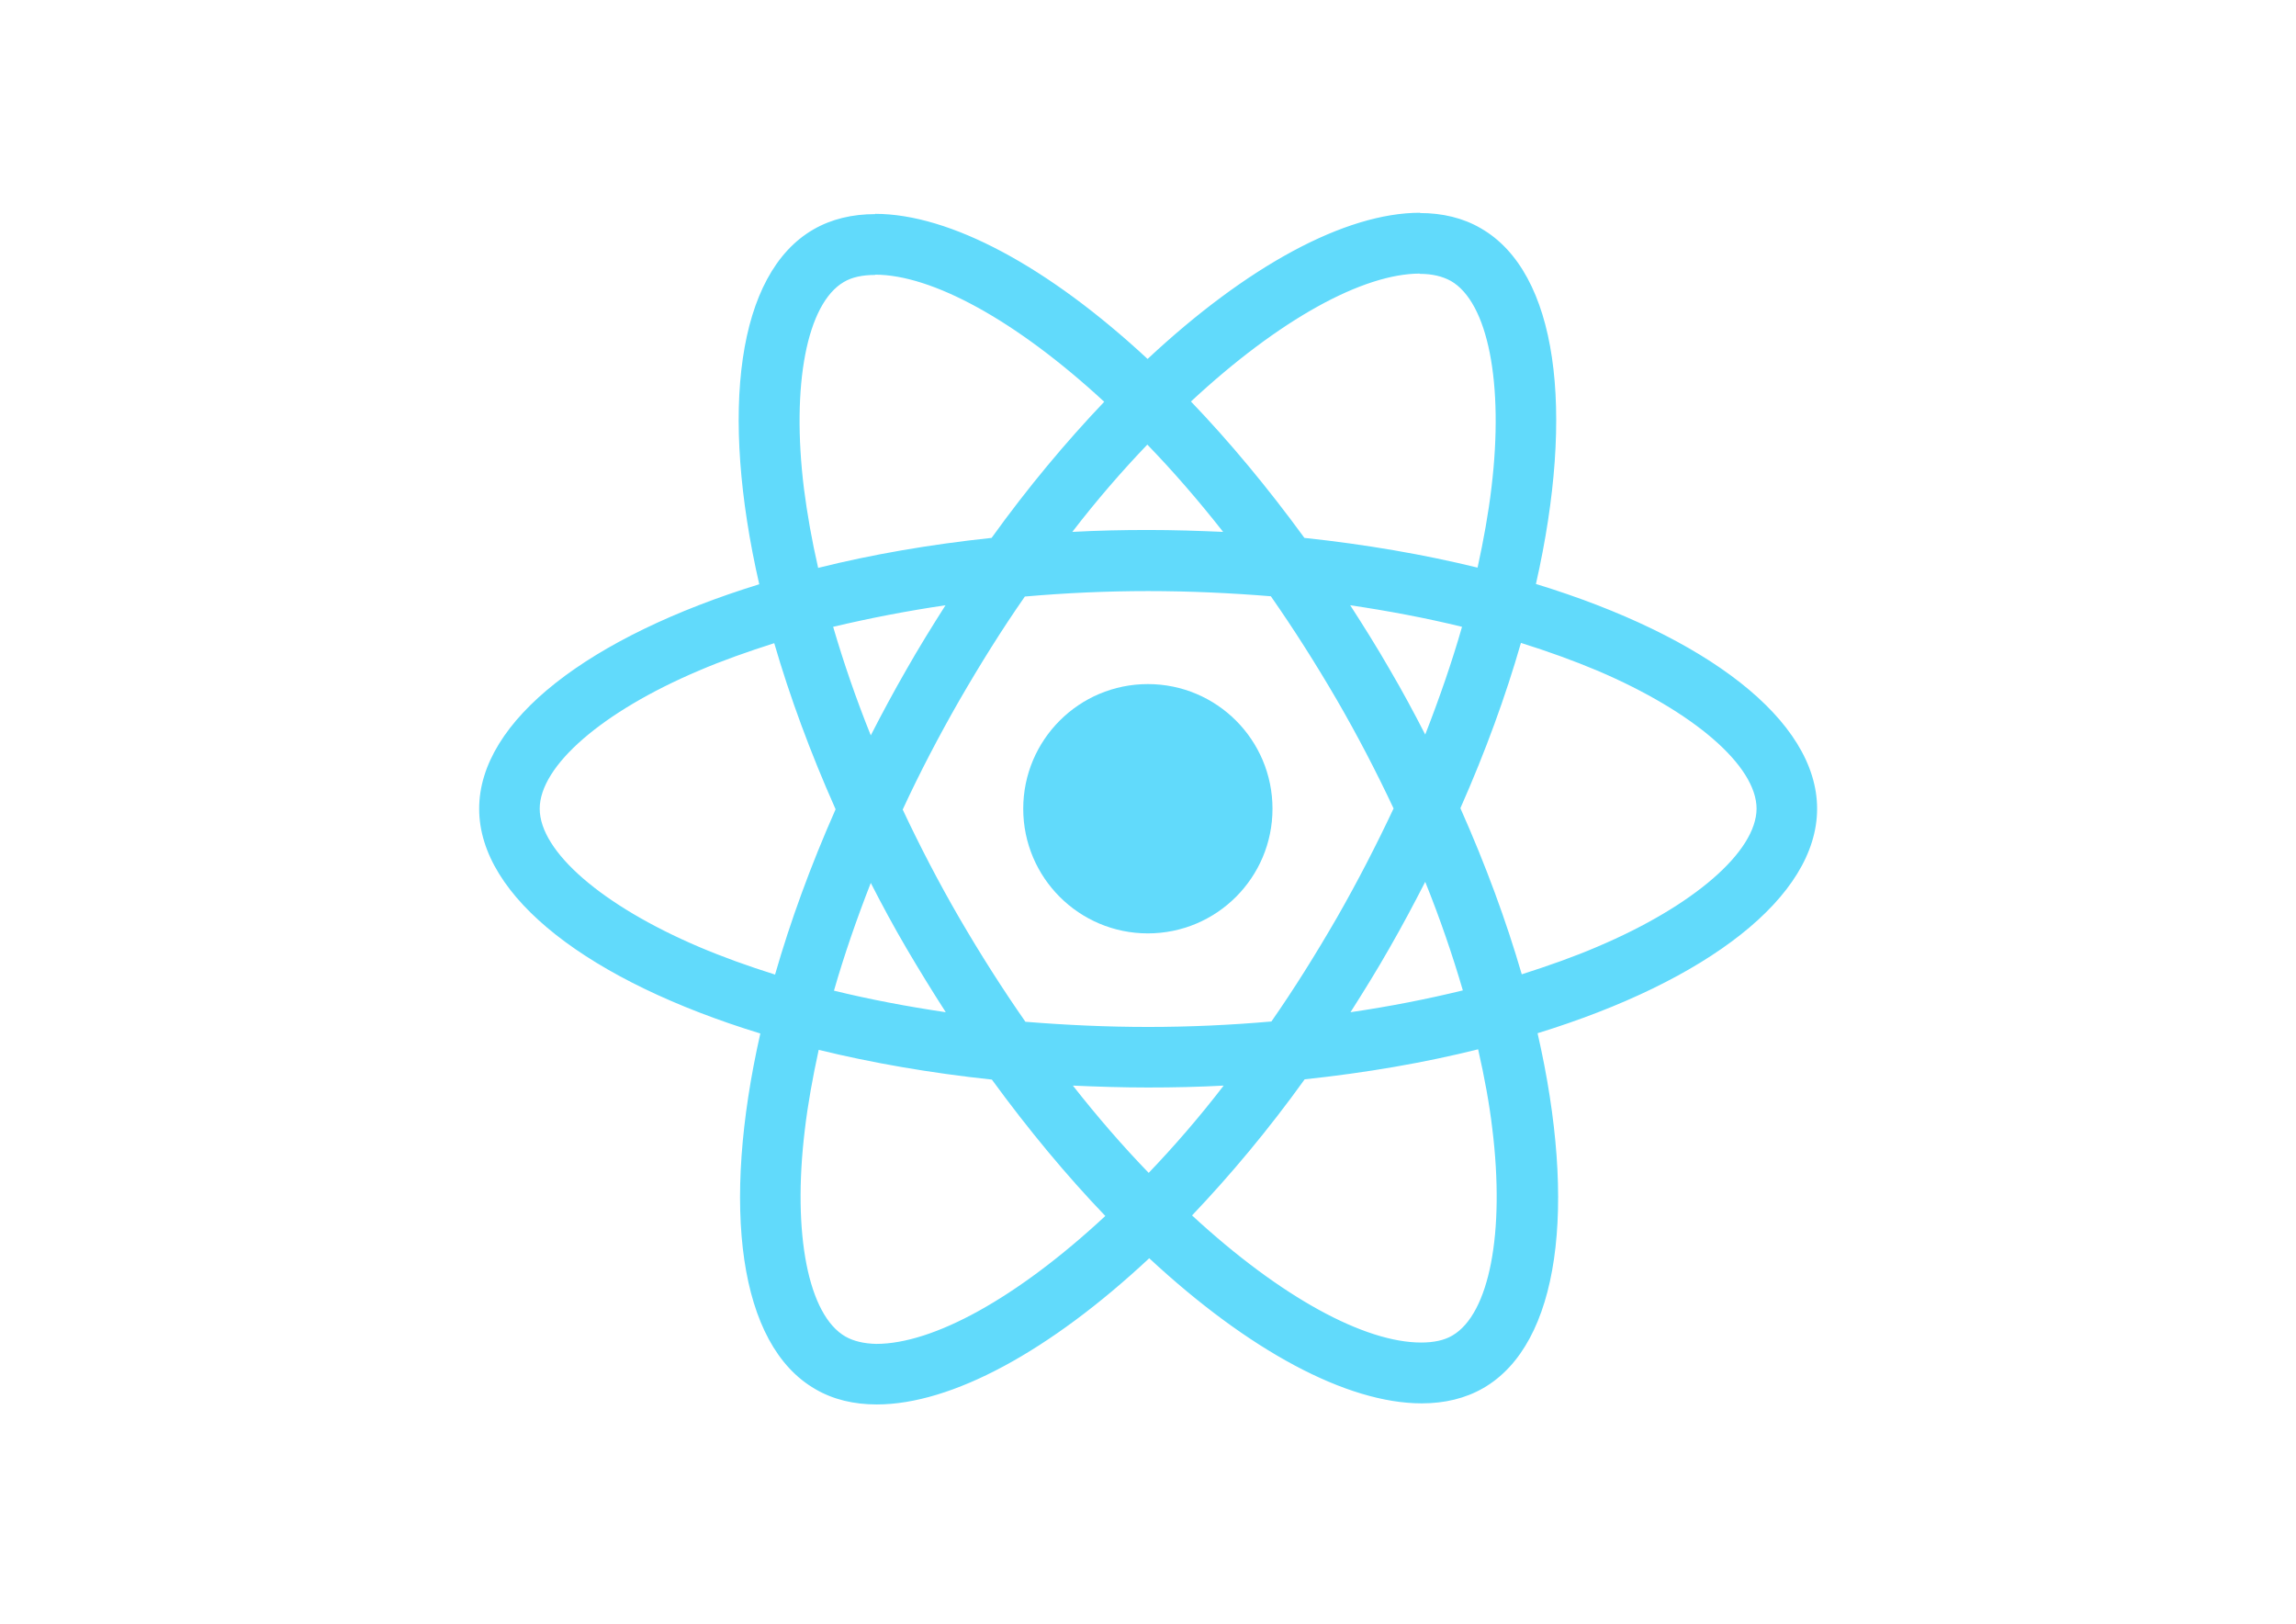
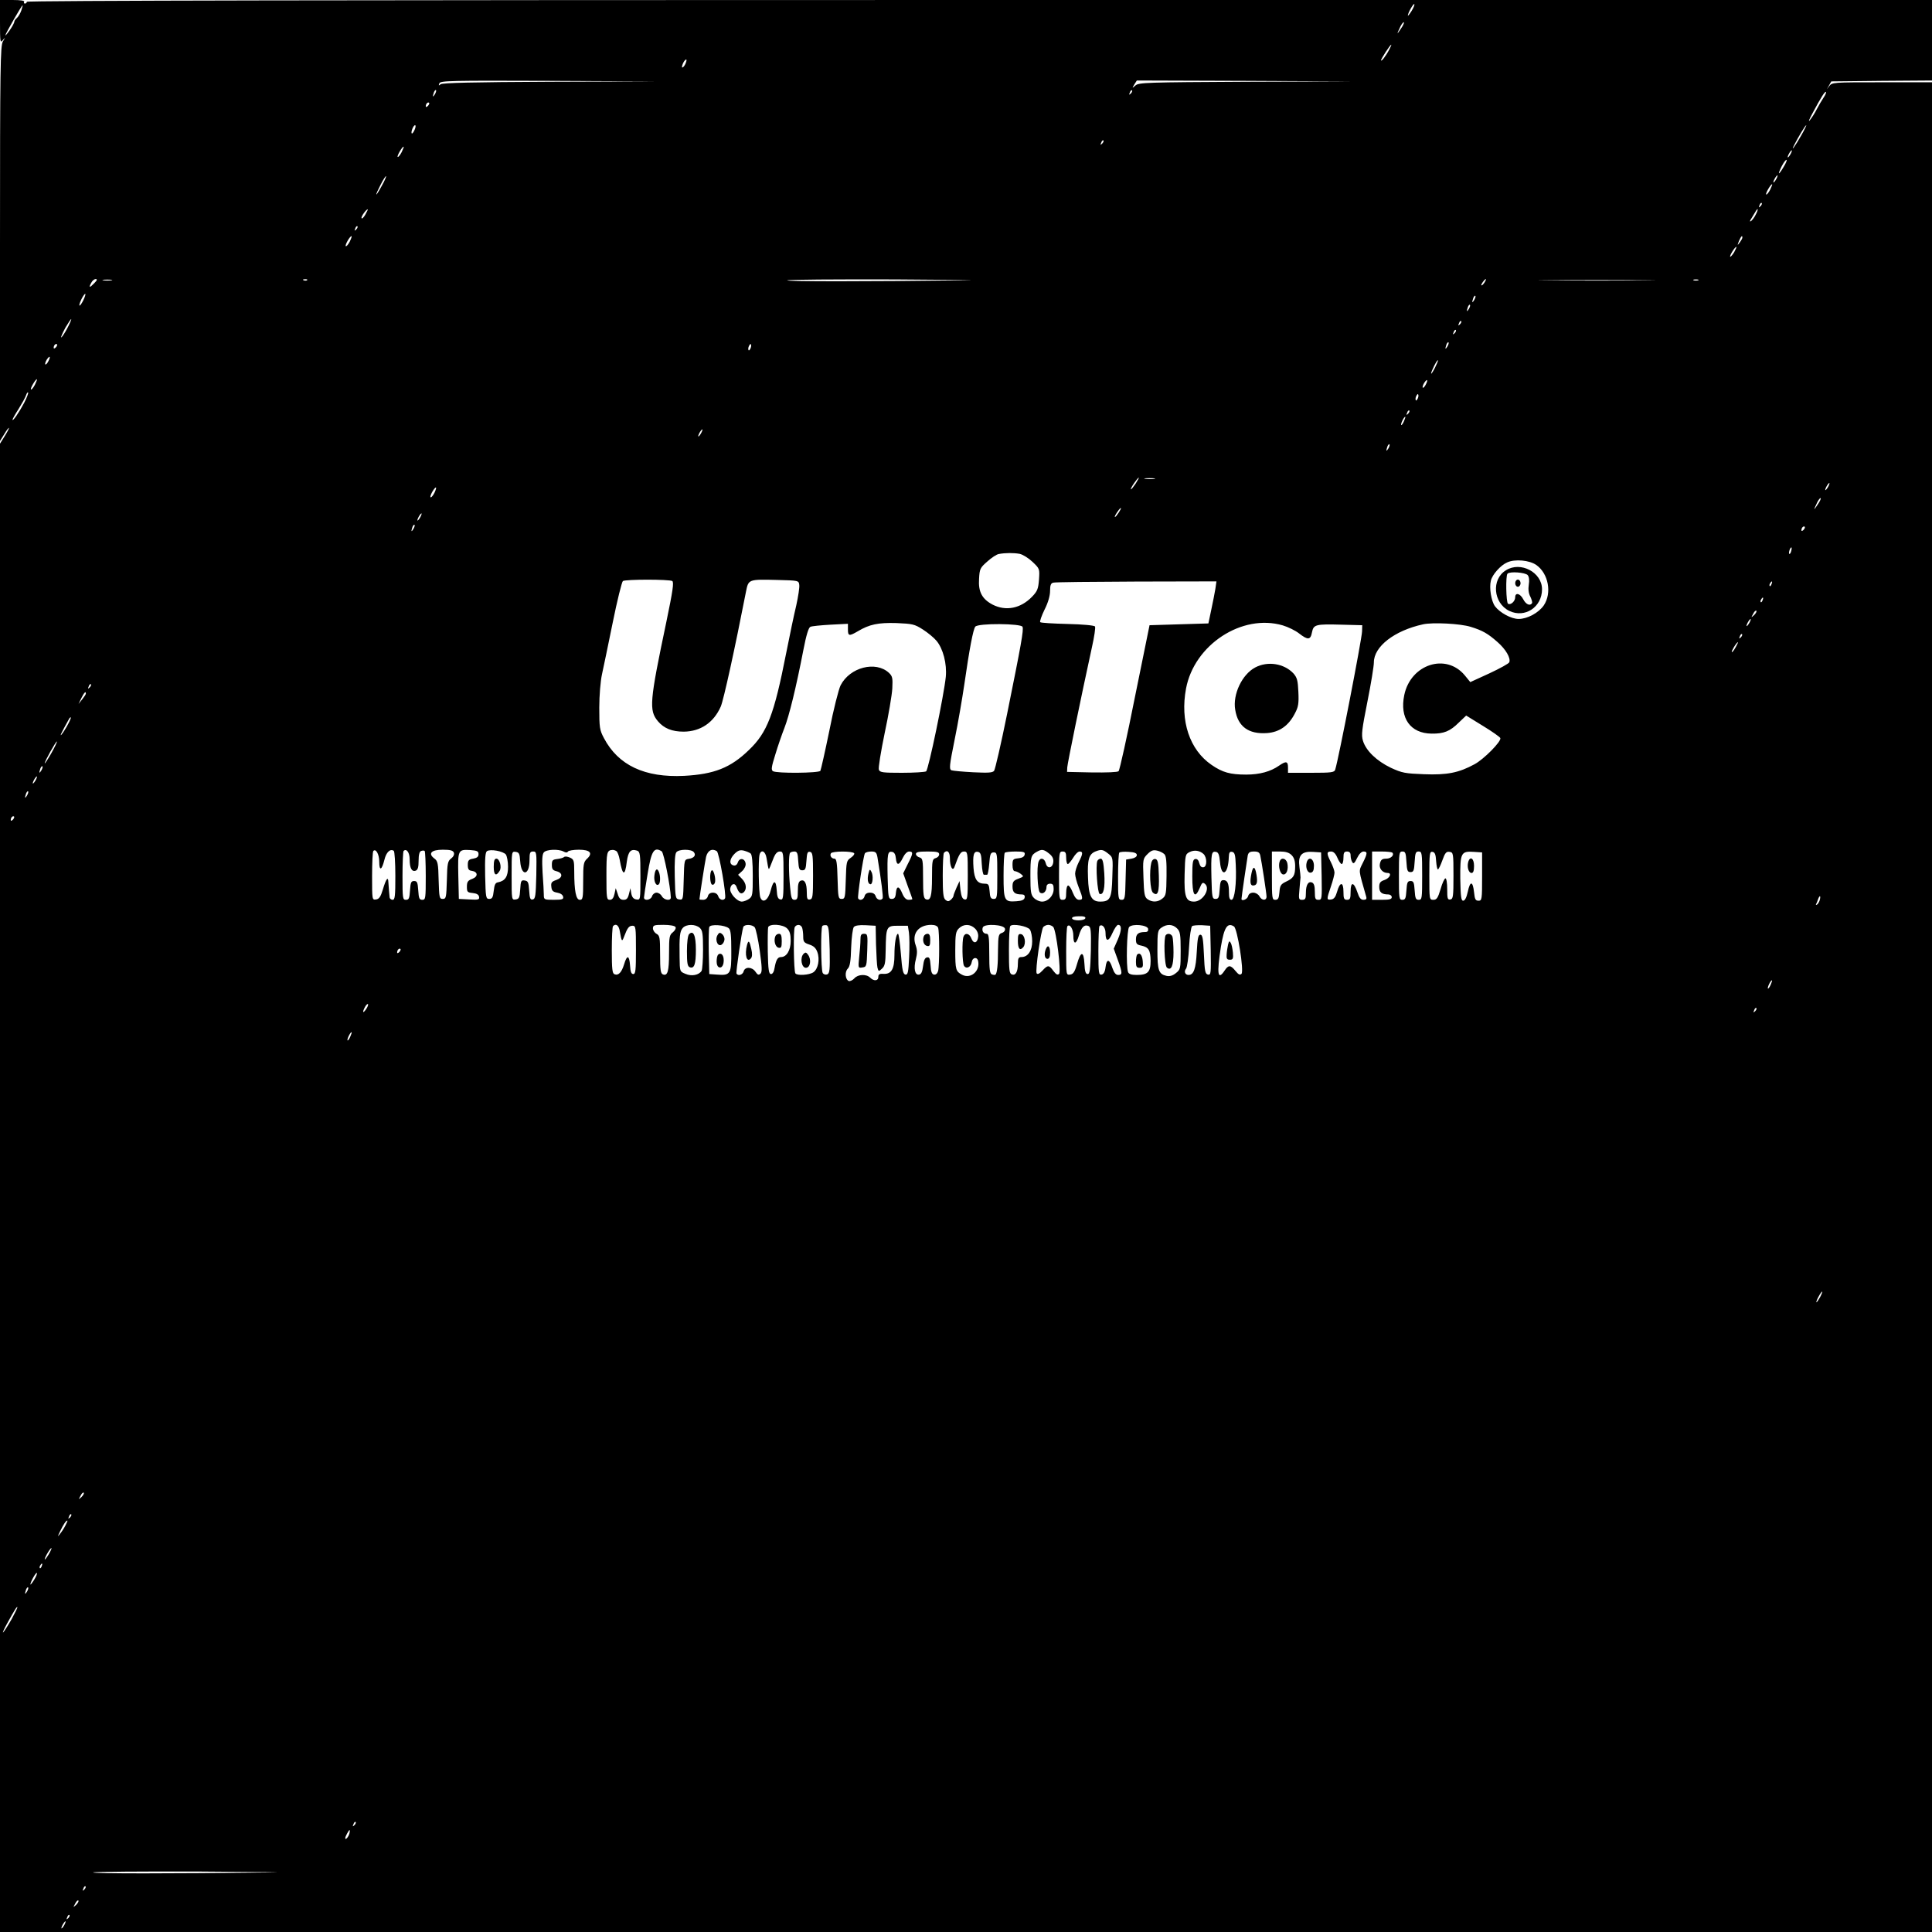
- <svg xmlns="http://www.w3.org/2000/svg" viewBox="0 0 841.9 595.3">
-   <g fill="#61DAFB">
-     <path d="M666.3 296.5c0-32.5-40.7-63.3-103.1-82.4 14.4-63.6 8-114.2-20.2-130.4-6.5-3.8-14.1-5.6-22.4-5.6v22.3c4.6 0 8.3.9 11.4 2.6 13.6 7.8 19.5 37.5 14.9 75.7-1.1 9.4-2.9 19.3-5.1 29.4-19.6-4.8-41-8.5-63.5-10.9-13.5-18.5-27.5-35.3-41.6-50 32.6-30.3 63.2-46.9 84-46.9V78c-27.5 0-63.5 19.6-99.9 53.6-36.4-33.8-72.4-53.2-99.9-53.2v22.3c20.7 0 51.4 16.5 84 46.6-14 14.7-28 31.4-41.3 49.9-22.6 2.4-44 6.1-63.6 11-2.3-10-4-19.7-5.2-29-4.7-38.2 1.1-67.9 14.6-75.8 3-1.8 6.9-2.6 11.5-2.6V78.5c-8.4 0-16 1.8-22.6 5.6-28.1 16.2-34.4 66.7-19.9 130.1-62.2 19.2-102.7 49.9-102.7 82.3 0 32.5 40.7 63.3 103.1 82.4-14.4 63.6-8 114.2 20.2 130.4 6.5 3.8 14.1 5.6 22.5 5.6 27.5 0 63.5-19.6 99.9-53.6 36.4 33.8 72.4 53.2 99.9 53.2 8.4 0 16-1.8 22.6-5.6 28.1-16.2 34.4-66.7 19.9-130.1 62-19.1 102.5-49.9 102.5-82.3zm-130.2-66.7c-3.7 12.9-8.3 26.2-13.5 39.5-4.1-8-8.4-16-13.1-24-4.6-8-9.5-15.8-14.4-23.4 14.2 2.1 27.9 4.7 41 7.9zm-45.8 106.5c-7.8 13.5-15.8 26.3-24.1 38.2-14.9 1.3-30 2-45.2 2-15.1 0-30.2-.7-45-1.9-8.3-11.9-16.4-24.6-24.2-38-7.6-13.1-14.5-26.4-20.8-39.8 6.2-13.4 13.2-26.8 20.7-39.9 7.8-13.5 15.8-26.3 24.1-38.2 14.9-1.3 30-2 45.2-2 15.1 0 30.2.7 45 1.9 8.3 11.9 16.4 24.6 24.2 38 7.6 13.1 14.5 26.4 20.8 39.8-6.3 13.4-13.2 26.8-20.7 39.9zm32.3-13c5.4 13.4 10 26.8 13.8 39.8-13.1 3.2-26.9 5.9-41.2 8 4.9-7.7 9.8-15.6 14.4-23.7 4.6-8 8.9-16.1 13-24.1zM421.2 430c-9.3-9.6-18.6-20.3-27.8-32 9 .4 18.2.7 27.5.7 9.4 0 18.7-.2 27.8-.7-9 11.7-18.3 22.4-27.5 32zm-74.4-58.9c-14.2-2.1-27.9-4.7-41-7.9 3.7-12.9 8.3-26.2 13.5-39.5 4.1 8 8.4 16 13.1 24 4.7 8 9.5 15.8 14.4 23.4zM420.7 163c9.3 9.6 18.6 20.3 27.8 32-9-.4-18.2-.7-27.5-.7-9.4 0-18.7.2-27.8.7 9-11.7 18.3-22.4 27.5-32zm-74 58.9c-4.9 7.7-9.8 15.6-14.4 23.7-4.6 8-8.9 16-13 24-5.4-13.4-10-26.8-13.8-39.8 13.1-3.1 26.9-5.8 41.2-7.9zm-90.5 125.2c-35.4-15.1-58.3-34.9-58.3-50.6 0-15.7 22.9-35.6 58.3-50.6 8.6-3.7 18-7 27.7-10.1 5.7 19.6 13.2 40 22.5 60.9-9.2 20.8-16.6 41.1-22.2 60.6-9.9-3.1-19.3-6.5-28-10.2zM310 490c-13.6-7.8-19.5-37.5-14.9-75.7 1.1-9.4 2.9-19.3 5.1-29.4 19.6 4.8 41 8.5 63.5 10.9 13.5 18.5 27.5 35.3 41.6 50-32.6 30.3-63.2 46.9-84 46.9-4.5-.1-8.3-1-11.3-2.7zm237.2-76.2c4.7 38.2-1.1 67.9-14.6 75.8-3 1.8-6.9 2.6-11.5 2.6-20.7 0-51.4-16.5-84-46.6 14-14.7 28-31.4 41.3-49.9 22.6-2.4 44-6.1 63.6-11 2.3 10.1 4.1 19.8 5.2 29.1zm38.5-66.7c-8.6 3.7-18 7-27.7 10.1-5.7-19.6-13.2-40-22.5-60.9 9.2-20.8 16.6-41.1 22.2-60.6 9.9 3.1 19.3 6.5 28.1 10.2 35.4 15.1 58.3 34.9 58.3 50.6-.1 15.7-23 35.6-58.4 50.6zM320.8 78.4z" />
-     <circle cx="420.9" cy="296.5" r="45.7" />
-     <path d="M520.5 78.1z" />
+ <svg xmlns="http://www.w3.org/2000/svg" version="1.0" width="1080pt" height="1080pt" viewBox="0 0 1080 1080" preserveAspectRatio="xMidYMid meet">
+   <g transform="translate(0,1080) scale(0.1,-0.1)" fill="#000000" stroke="none">
+     <path d="M0 10678 c0 -113 1 -120 16 -102 15 17 15 17 0 -8 -14 -25 -16 -136 -16 -1130 l0 -1103 25 40 c13 22 25 37 25 32 0 -4 -11 -25 -25 -47 l-25 -40 0 -4160 0 -4160 5400 0 5400 0 0 5170 0 5170 -279 0 c-277 0 -279 0 -296 -22 -17 -23 -17 -23 -2 2 l14 25 282 3 281 2 0 225 0 225 -5325 0 c-3545 0 -5325 -3 -5325 -10 0 -5 -5 -10 -11 -10 -5 0 -7 5 -4 10 4 6 -20 10 -64 10 l-71 0 0 -122z m7891 61 c-12 -19 -21 -30 -21 -26 0 14 31 69 36 64 3 -3 -4 -20 -15 -38z m-7772 2 c-6 -17 -17 -35 -25 -42 -8 -6 -14 -16 -14 -21 0 -5 -11 -26 -25 -46 -14 -20 -25 -33 -25 -29 0 8 91 167 96 167 2 0 -2 -13 -7 -29z m7711 -103 c-23 -35 -23 -31 -1 15 8 15 16 25 19 22 2 -2 -5 -19 -18 -37z m-64 -115 c-18 -35 -45 -70 -46 -60 0 8 51 87 57 87 2 0 -3 -12 -11 -27z m-3936 -83 c-6 -12 -14 -19 -17 -17 -2 3 1 15 7 27 6 12 14 19 17 17 2 -3 -1 -15 -7 -27z m-754 -97 c-428 -2 -603 -6 -613 -14 -11 -9 -12 -8 -7 5 6 15 58 16 613 14 l606 -3 -599 -2z m3890 0 c-554 -3 -601 -4 -619 -21 -19 -17 -19 -16 -6 6 l14 22 605 -2 605 -3 -599 -2z m-4535 -70 c-12 -20 -14 -14 -5 12 4 9 9 14 11 11 3 -2 0 -13 -6 -23z m3890 4 c-10 -9 -11 -8 -5 6 3 10 9 15 12 12 3 -3 0 -11 -7 -18z m3872 -24 c-10 -15 -27 -44 -38 -65 -10 -20 -27 -47 -38 -60 -10 -12 -4 4 14 37 50 94 71 126 76 121 3 -3 -3 -17 -14 -33z m-7801 -45 c-7 -7 -12 -8 -12 -2 0 14 12 26 19 19 2 -3 -1 -11 -7 -17z m-74 -133 c-6 -14 -13 -23 -16 -21 -7 7 9 46 18 46 5 0 4 -11 -2 -25z m7751 -32 c-33 -59 -62 -98 -39 -53 24 47 62 110 67 110 2 0 -10 -26 -28 -57z m-3908 -46 c-10 -9 -11 -8 -5 6 3 10 9 15 12 12 3 -3 0 -11 -7 -18z m-3916 -48 c-9 -17 -19 -29 -22 -26 -5 5 25 57 33 57 3 0 -3 -14 -11 -31z m7765 -9 c-6 -11 -13 -20 -16 -20 -2 0 0 9 6 20 6 11 13 20 16 20 2 0 0 -9 -6 -20z m-40 -74 c-29 -49 -35 -45 -10 5 12 23 24 38 27 35 3 -2 -5 -21 -17 -40z m-7836 -105 c-15 -28 -29 -50 -30 -48 -2 2 9 26 24 55 14 28 28 49 30 47 2 -2 -8 -26 -24 -54z m7796 39 c-6 -11 -13 -20 -16 -20 -2 0 0 9 6 20 6 11 13 20 16 20 2 0 0 -9 -6 -20z m-35 -61 c-9 -17 -19 -29 -22 -26 -5 5 25 57 33 57 3 0 -3 -14 -11 -31z m-54 -92 c-10 -9 -11 -8 -5 6 3 10 9 15 12 12 3 -3 0 -11 -7 -18z m-7799 -47 c-9 -16 -19 -25 -21 -19 -3 9 26 49 35 49 2 0 -5 -13 -14 -30z m7773 1 c-8 -17 -21 -33 -27 -37 -8 -5 -7 1 3 16 8 14 19 31 23 38 15 25 16 11 1 -17z m-7824 -84 c-10 -9 -11 -8 -5 6 3 10 9 15 12 12 3 -3 0 -11 -7 -18z m-36 -68 c-9 -17 -19 -28 -22 -25 -6 6 23 56 32 56 3 0 -2 -14 -10 -31z m7785 23 c0 -5 -7 -17 -15 -28 -14 -18 -14 -17 -4 9 12 27 19 34 19 19z m-46 -82 c-10 -16 -20 -27 -22 -25 -5 5 26 55 34 55 3 0 -3 -13 -12 -30z m-9167 -173 c-26 -27 -33 -27 -17 2 6 12 17 21 25 21 10 0 8 -7 -8 -23z m96 16 c-13 -2 -33 -2 -45 0 -13 2 -3 4 22 4 25 0 35 -2 23 -4z m1094 1 c-3 -3 -12 -4 -19 -1 -8 3 -5 6 6 6 11 1 17 -2 13 -5z m3673 -1 c-556 -7 -990 -7 -990 0 0 4 271 6 603 5 331 -2 505 -4 387 -5z m2908 -13 c-7 -10 -14 -17 -17 -15 -4 4 18 35 25 35 2 0 -1 -9 -8 -20z m895 13 c-144 -2 -382 -2 -530 0 -147 1 -29 2 262 2 292 0 412 -1 268 -2z m300 0 c-7 -2 -19 -2 -25 0 -7 3 -2 5 12 5 14 0 19 -2 13 -5z m-9028 -113 c-9 -18 -18 -30 -21 -28 -2 3 3 19 12 37 9 18 18 30 21 28 2 -3 -3 -19 -12 -37z m7776 3 c-12 -20 -14 -14 -5 12 4 9 9 14 11 11 3 -2 0 -13 -6 -23z m-30 -50 c-12 -20 -14 -14 -5 12 4 9 9 14 11 11 3 -2 0 -13 -6 -23z m-7837 -112 c-15 -28 -30 -49 -32 -47 -2 3 9 27 24 55 16 27 30 48 32 47 2 -2 -9 -27 -24 -55z m7787 26 c-10 -9 -11 -8 -5 6 3 10 9 15 12 12 3 -3 0 -11 -7 -18z m-30 -50 c-10 -9 -11 -8 -5 6 3 10 9 15 12 12 3 -3 0 -11 -7 -18z m-40 -74 c-12 -20 -14 -14 -5 12 4 9 9 14 11 11 3 -2 0 -13 -6 -23z m-7779 -5 c-7 -7 -12 -8 -12 -2 0 14 12 26 19 19 2 -3 -1 -11 -7 -17z m3884 -4 c-4 -9 -9 -15 -11 -12 -3 3 -3 13 1 22 4 9 9 15 11 12 3 -3 3 -13 -1 -22z m-3926 -74 c-6 -12 -14 -20 -17 -17 -2 3 1 14 8 26 17 26 24 19 9 -9z m7751 -37 c-11 -21 -20 -35 -21 -31 0 12 33 78 38 74 2 -2 -6 -21 -17 -43z m-7826 -94 c-9 -17 -19 -29 -22 -26 -5 5 25 57 33 57 3 0 -3 -14 -11 -31z m7775 1 c-6 -12 -14 -20 -17 -17 -2 3 1 14 8 26 17 26 24 19 9 -9z m-7835 -102 c-28 -53 -65 -107 -65 -94 0 4 15 31 34 60 18 29 37 63 41 75 4 12 9 20 12 17 3 -3 -7 -29 -22 -58z m7791 26 c-4 -9 -9 -15 -11 -12 -3 3 -3 13 1 22 4 9 9 15 11 12 3 -3 3 -13 -1 -22z m-55 -87 c-10 -9 -11 -8 -5 6 3 10 9 15 12 12 3 -3 0 -11 -7 -18z m-23 -42 c-6 -14 -13 -23 -15 -21 -5 5 15 46 22 46 3 0 -1 -11 -7 -25z m-3928 -65 c-6 -11 -13 -20 -16 -20 -2 0 0 9 6 20 6 11 13 20 16 20 2 0 0 -9 -6 -20z m3841 -87 c-12 -20 -14 -14 -5 12 4 9 9 14 11 11 3 -2 0 -13 -6 -23z m-1413 -197 c-13 -19 -24 -33 -26 -31 -5 4 37 65 44 65 2 0 -6 -15 -18 -34z m105 27 c-13 -2 -35 -2 -50 0 -16 2 -5 4 22 4 28 0 40 -2 28 -4z m3767 -43 c-6 -11 -13 -20 -16 -20 -2 0 0 9 6 20 6 11 13 20 16 20 2 0 0 -9 -6 -20z m-7791 -34 c-7 -14 -16 -26 -21 -26 -5 0 -1 13 8 30 21 35 30 33 13 -4z m7731 -68 c-23 -35 -23 -31 -1 15 8 15 16 25 19 22 2 -2 -5 -19 -18 -37z m-3906 -43 c-9 -14 -18 -25 -21 -25 -5 0 5 18 20 38 17 22 18 13 1 -13z m-3904 -25 c-6 -11 -13 -20 -16 -20 -2 0 0 9 6 20 6 11 13 20 16 20 2 0 0 -9 -6 -20z m-39 -67 c-12 -20 -14 -14 -5 12 4 9 9 14 11 11 3 -2 0 -13 -6 -23z m7771 -5 c-7 -7 -12 -8 -12 -2 0 14 12 26 19 19 2 -3 -1 -11 -7 -17z m-69 -118 c-3 -12 -8 -19 -11 -16 -5 6 5 36 12 36 2 0 2 -9 -1 -20z m-4313 -16 c18 -4 50 -24 72 -45 40 -38 40 -39 36 -99 -4 -52 -9 -65 -39 -96 -63 -65 -145 -82 -220 -44 -59 31 -81 72 -76 144 3 56 6 62 46 97 23 21 52 40 64 42 37 7 83 7 117 1z m2889 -63 c67 -48 87 -156 41 -225 -29 -42 -92 -76 -141 -76 -41 0 -105 35 -132 71 -21 29 -33 103 -23 143 8 34 54 86 91 102 43 20 125 13 164 -15z m-4831 -89 c10 -7 3 -55 -33 -228 -94 -447 -98 -495 -47 -556 34 -40 79 -58 144 -58 94 1 167 50 207 140 16 37 79 324 141 642 14 70 13 70 175 66 119 -3 120 -3 123 -28 2 -13 -6 -65 -17 -115 -12 -49 -37 -169 -56 -265 -68 -346 -106 -445 -209 -543 -102 -99 -194 -135 -361 -144 -221 -11 -369 59 -449 211 -24 45 -26 59 -26 170 0 70 7 149 15 186 8 36 35 166 60 289 25 124 51 228 57 233 17 10 259 10 276 0z m3036 -44 c-4 -23 -14 -76 -23 -117 l-16 -76 -165 -5 -164 -5 -82 -403 c-44 -222 -85 -407 -91 -413 -6 -6 -67 -8 -149 -7 l-139 3 1 25 c1 22 76 388 138 672 13 58 21 111 17 116 -4 6 -68 12 -153 14 -80 2 -149 6 -153 10 -4 3 7 35 24 70 20 39 31 78 31 105 0 31 4 43 18 46 9 3 218 5 465 6 l447 1 -6 -42z m3109 27 c-3 -9 -8 -14 -10 -11 -3 3 -2 9 2 15 9 16 15 13 8 -4z m-50 -90 c-3 -9 -8 -14 -10 -11 -3 3 -2 9 2 15 9 16 15 13 8 -4z m-47 -83 c-18 -16 -18 -16 -6 6 6 13 14 21 18 18 3 -4 -2 -14 -12 -24z m-26 -42 c-6 -11 -13 -20 -16 -20 -2 0 0 9 6 20 6 11 13 20 16 20 2 0 0 -9 -6 -20z m-4621 -39 c28 -18 62 -46 76 -63 37 -44 59 -129 52 -202 -10 -101 -97 -520 -110 -528 -7 -4 -67 -8 -135 -8 -107 0 -123 2 -129 17 -4 10 11 101 32 203 22 102 41 215 43 251 3 59 1 69 -19 88 -74 68 -218 31 -270 -70 -11 -22 -40 -136 -63 -254 -24 -117 -47 -218 -50 -224 -9 -13 -244 -15 -265 -2 -11 7 -9 23 13 93 14 47 37 113 51 149 26 66 65 224 106 436 16 83 29 125 39 129 8 4 59 9 113 12 l97 5 0 -32 c0 -37 7 -38 55 -10 65 39 114 49 217 46 89 -4 100 -6 147 -36z m2012 23 c30 -9 71 -29 91 -45 49 -38 64 -37 72 6 9 44 19 47 166 43 l115 -3 -1 -35 c-2 -46 -131 -712 -150 -772 -5 -16 -20 -18 -135 -18 l-129 0 0 30 c0 35 -11 37 -50 10 -47 -33 -108 -50 -184 -50 -89 0 -132 12 -193 54 -123 84 -177 246 -143 427 46 245 313 420 541 353z m1050 -8 c66 -20 97 -38 150 -85 47 -41 75 -90 66 -113 -2 -7 -53 -35 -111 -62 l-107 -49 -31 38 c-105 126 -302 62 -338 -110 -27 -129 34 -215 153 -216 68 -1 103 13 152 62 l41 39 94 -58 c51 -31 95 -62 97 -68 6 -19 -92 -118 -144 -146 -88 -48 -154 -61 -282 -56 -106 4 -123 7 -186 36 -79 38 -139 95 -156 151 -10 33 -6 62 25 219 20 100 36 198 36 219 0 89 115 178 275 213 54 12 209 4 266 -14z m-2505 0 c7 -18 -7 -95 -86 -486 -34 -168 -67 -311 -73 -319 -9 -11 -34 -12 -117 -8 -58 3 -112 8 -121 11 -14 6 -12 25 18 174 19 92 42 228 53 302 29 202 50 312 62 327 16 20 257 18 264 -1z m4015 -59 c-10 -9 -11 -8 -5 6 3 10 9 15 12 12 3 -3 0 -11 -7 -18z m-29 -56 c-9 -16 -18 -28 -21 -26 -4 5 27 55 34 55 2 0 -4 -13 -13 -29z m-9201 -224 c-10 -9 -11 -8 -5 6 3 10 9 15 12 12 3 -3 0 -11 -7 -18z m-21 -34 c0 -5 -10 -19 -21 -33 l-20 -25 16 33 c15 30 25 41 25 25z m-99 -170 c-11 -21 -27 -47 -36 -58 -14 -16 -2 9 42 88 2 4 6 7 9 7 2 0 -4 -17 -15 -37z m-95 -165 c-20 -35 -36 -59 -36 -55 0 12 64 126 68 122 2 -2 -12 -32 -32 -67z m-55 -95 c-12 -20 -14 -14 -5 12 4 9 9 14 11 11 3 -2 0 -13 -6 -23z m-31 -53 c-6 -11 -13 -20 -16 -20 -2 0 0 9 6 20 6 11 13 20 16 20 2 0 0 -9 -6 -20z m-49 -87 c-12 -20 -14 -14 -5 12 4 9 9 14 11 11 3 -2 0 -13 -6 -23z m-79 -135 c-7 -7 -12 -8 -12 -2 0 14 12 26 19 19 2 -3 -1 -11 -7 -17z m2048 -235 c0 -54 14 -49 29 11 10 42 32 63 52 50 5 -3 9 -66 9 -140 0 -112 -2 -134 -15 -134 -8 0 -16 6 -17 13 -2 16 -5 56 -7 86 -1 34 -13 19 -31 -42 -12 -40 -21 -53 -38 -55 -22 -3 -22 -2 -22 131 0 73 3 137 7 140 14 15 33 -18 33 -60z m170 13 c0 -49 12 -71 34 -63 12 5 16 20 16 56 0 33 5 51 14 54 8 3 17 3 20 0 3 -4 6 -66 6 -140 0 -125 -1 -133 -19 -133 -17 0 -20 8 -23 53 -3 44 -6 52 -23 52 -17 0 -20 -8 -23 -52 -3 -45 -6 -53 -23 -53 -18 0 -19 8 -19 133 0 74 3 136 6 140 16 16 34 -8 34 -47z m247 38 c4 -10 -2 -23 -15 -33 -19 -14 -22 -27 -24 -121 -3 -97 -4 -105 -23 -105 -19 0 -20 8 -23 105 -2 94 -5 107 -24 121 -37 28 -17 49 47 49 42 0 57 -4 62 -16z m138 -9 c0 -14 -8 -21 -30 -25 -25 -4 -30 -10 -30 -35 0 -23 5 -31 22 -33 35 -5 37 -32 3 -45 -25 -9 -30 -17 -30 -44 0 -29 3 -32 32 -35 22 -2 34 -9 36 -21 3 -16 -3 -18 -55 -15 l-58 3 -3 129 c-3 146 -2 148 68 144 37 -3 45 -6 45 -23z m153 -2 c6 -9 12 -40 12 -68 0 -55 -16 -79 -55 -87 -16 -2 -21 -13 -25 -48 -4 -37 -9 -45 -25 -45 -19 0 -20 8 -23 129 -2 97 1 132 10 138 19 13 91 0 106 -19z m322 17 c13 -7 21 -7 25 0 3 5 31 10 61 10 63 0 80 -19 45 -51 -19 -18 -21 -31 -21 -124 0 -96 -2 -105 -19 -105 -21 0 -31 49 -31 159 0 60 -2 67 -24 77 -14 6 -28 8 -33 3 -4 -4 -21 -9 -38 -11 -26 -3 -30 -7 -30 -33 0 -23 5 -30 25 -35 37 -9 37 -36 0 -49 -26 -9 -31 -15 -28 -38 2 -22 9 -29 33 -33 18 -3 31 -12 33 -23 3 -14 -5 -17 -52 -17 -54 0 -56 1 -56 28 0 15 -3 71 -7 124 -4 72 -2 102 7 113 14 17 81 20 110 5z m296 2 c6 -4 14 -25 18 -47 16 -92 30 -96 40 -11 8 57 22 72 57 61 17 -6 19 -19 19 -141 0 -135 0 -135 -22 -132 -16 2 -25 12 -29 33 l-5 30 -8 -32 c-6 -25 -13 -33 -30 -33 -17 0 -26 8 -33 33 l-11 32 -7 -32 c-5 -23 -13 -33 -26 -33 -18 0 -19 10 -19 134 0 133 2 143 35 145 6 0 15 -3 21 -7z m253 -1 c12 -8 49 -198 51 -258 0 -21 -38 -15 -50 7 -6 11 -19 20 -30 20 -10 0 -22 -9 -25 -20 -7 -22 -45 -28 -45 -7 0 6 9 66 20 131 21 130 36 154 79 127z m179 -4 c15 -17 2 -34 -28 -38 -25 -4 -25 -5 -28 -117 -3 -111 -3 -113 -25 -110 -21 3 -22 8 -25 127 -2 82 1 128 9 137 14 18 83 18 97 1z m129 5 c13 -8 55 -250 46 -264 -9 -15 -32 -8 -38 12 -4 12 -15 20 -30 20 -14 0 -25 -7 -28 -20 -3 -12 -14 -20 -26 -20 -12 0 -21 1 -21 3 0 11 32 217 37 237 9 36 33 49 60 32z m189 -13 c8 -6 12 -50 12 -124 0 -106 -1 -116 -21 -130 -12 -8 -30 -15 -40 -15 -27 0 -69 47 -65 72 4 28 26 35 35 11 12 -34 24 -44 39 -32 20 17 17 50 -8 76 l-22 23 23 21 c13 12 21 30 19 42 -4 29 -34 34 -43 7 -4 -13 -13 -20 -23 -18 -27 5 -25 35 3 64 20 20 32 24 53 19 15 -4 32 -11 38 -16z m1668 0 c19 -15 26 -29 24 -48 -4 -35 -34 -40 -42 -7 -7 29 -31 35 -40 10 -12 -31 -6 -161 7 -173 16 -13 37 4 37 31 0 11 7 18 20 18 16 0 20 -7 20 -30 0 -37 -31 -70 -65 -70 -14 0 -34 9 -45 20 -17 17 -20 33 -20 123 0 107 3 117 35 135 28 16 39 15 69 -9z m330 0 c28 -22 28 -22 24 -131 -3 -120 -12 -138 -68 -138 -49 0 -65 31 -68 135 -4 100 5 130 41 145 33 13 42 12 71 -11z m315 -4 c10 -10 13 -41 12 -122 -1 -97 -3 -110 -22 -125 -26 -22 -58 -23 -85 -4 -16 12 -19 29 -22 120 -4 102 -3 106 23 132 20 20 32 24 53 19 15 -3 33 -12 41 -20z m219 1 c20 -20 20 -70 0 -74 -12 -2 -19 5 -24 23 -4 17 -12 25 -23 23 -13 -3 -16 -18 -16 -97 0 -106 14 -129 41 -66 13 31 17 35 30 24 32 -27 -12 -99 -61 -99 -46 0 -56 27 -53 151 3 110 4 114 28 126 26 13 56 9 78 -11z m-3820 -41 c6 -86 52 -80 52 6 0 43 3 49 20 49 20 0 20 -5 18 -132 -3 -116 -5 -133 -20 -136 -14 -3 -17 6 -20 50 -3 46 -6 53 -25 56 -20 3 -22 -2 -25 -50 -3 -46 -6 -53 -25 -56 -23 -3 -23 -3 -23 133 0 136 0 136 23 133 19 -3 22 -10 25 -53z m1377 18 c12 -70 11 -69 20 -48 4 11 14 35 21 53 9 21 20 32 33 32 20 0 21 -6 21 -136 0 -124 -2 -135 -17 -132 -14 2 -19 15 -21 51 -4 59 -18 60 -33 2 -14 -57 -45 -78 -59 -41 -9 26 -12 207 -4 239 9 31 33 19 39 -20z m177 -15 c3 -45 6 -53 23 -53 17 0 20 8 23 53 3 44 6 53 20 50 15 -3 17 -19 17 -133 0 -116 -2 -130 -17 -133 -15 -3 -18 4 -18 40 0 51 -12 73 -34 65 -12 -5 -16 -20 -16 -57 0 -42 -3 -50 -19 -50 -15 0 -19 11 -24 68 -9 88 -9 187 0 195 3 4 14 7 24 7 15 0 19 -10 21 -52z m313 42 c3 -5 -6 -16 -19 -25 -24 -16 -25 -22 -28 -123 -3 -99 -4 -107 -23 -107 -19 0 -20 8 -23 113 -2 88 -6 112 -17 112 -17 0 -28 17 -20 30 8 13 122 13 130 0z m130 -22 c22 -134 33 -223 29 -230 -10 -15 -33 -8 -39 12 -4 13 -15 20 -32 20 -16 0 -27 -7 -30 -20 -5 -20 -28 -27 -36 -12 -5 9 29 238 38 252 3 5 19 10 35 10 25 0 30 -5 35 -32z m103 -6 c4 -42 18 -41 39 3 10 21 24 35 35 35 24 0 23 -11 -8 -71 l-25 -51 25 -70 c14 -38 26 -71 26 -74 0 -2 -9 -4 -21 -4 -13 0 -25 11 -35 35 -18 44 -32 45 -36 3 -2 -25 -8 -33 -23 -33 -19 0 -20 8 -23 119 -3 133 0 149 25 144 12 -2 19 -14 21 -36z m242 22 c0 -9 -9 -18 -20 -21 -18 -5 -20 -14 -20 -107 0 -106 -8 -133 -34 -123 -13 5 -16 25 -16 118 0 102 -2 111 -20 116 -11 3 -20 12 -20 19 0 11 16 14 65 14 53 0 65 -3 65 -16z m60 -21 c0 -49 16 -77 26 -48 25 70 34 85 53 85 20 0 21 -6 21 -136 0 -124 -2 -135 -17 -132 -13 2 -19 16 -24 53 l-5 50 -17 -37 c-9 -21 -17 -41 -17 -46 0 -5 -7 -15 -15 -22 -12 -10 -18 -10 -30 0 -12 10 -15 38 -15 135 0 67 3 125 7 128 18 19 33 5 33 -30z m178 -31 c2 -34 7 -62 12 -62 6 0 13 0 18 0 4 0 9 28 12 62 4 55 8 63 25 63 19 0 20 -7 20 -130 0 -123 -1 -130 -20 -130 -16 0 -21 8 -23 43 -3 36 -6 42 -26 42 -43 0 -59 23 -64 88 -5 72 1 95 25 90 15 -3 19 -16 21 -66z m240 51 c-2 -12 -14 -19 -36 -21 -29 -3 -32 -6 -32 -38 0 -21 5 -34 13 -34 7 0 22 -7 33 -15 18 -14 18 -15 -13 -27 -28 -10 -33 -18 -33 -44 0 -33 13 -44 52 -44 13 0 18 -6 16 -17 -2 -13 -15 -19 -46 -21 -68 -5 -72 3 -72 143 0 67 3 125 7 128 3 4 31 7 60 7 46 0 54 -3 51 -17z m232 -18 c0 -19 4 -35 9 -35 5 0 18 16 30 35 11 19 27 35 36 35 20 0 19 -13 -5 -60 -11 -22 -20 -50 -20 -64 0 -14 9 -48 20 -76 25 -63 25 -70 2 -70 -13 0 -24 13 -35 40 -8 22 -20 40 -26 40 -6 0 -11 -18 -11 -40 0 -33 -3 -40 -20 -40 -19 0 -20 7 -20 135 0 128 1 135 20 135 16 0 20 -7 20 -35z m395 15 c0 -9 -12 -17 -30 -20 l-30 -5 -3 -113 c-2 -104 -4 -112 -22 -112 -19 0 -20 7 -20 128 0 71 3 132 7 136 4 4 28 6 53 4 32 -2 45 -7 45 -18z m465 -40 c8 -89 46 -67 49 28 1 26 5 33 19 30 14 -3 18 -16 20 -73 5 -103 -6 -195 -24 -195 -10 0 -14 12 -14 39 0 52 -8 71 -31 71 -15 0 -18 -9 -21 -52 -3 -45 -6 -53 -23 -53 -19 0 -20 8 -23 119 -3 133 0 149 25 144 14 -2 19 -16 23 -58z m225 38 c8 -37 35 -212 35 -230 0 -24 -27 -23 -40 2 -6 11 -21 20 -34 20 -15 0 -26 -7 -29 -20 -4 -17 -37 -30 -37 -15 0 10 31 221 35 243 4 17 12 22 35 22 23 0 31 -5 35 -22z m175 2 c14 -14 20 -33 20 -62 0 -53 -9 -67 -52 -87 -29 -14 -33 -22 -36 -59 -3 -34 -7 -42 -23 -42 -18 0 -19 8 -19 135 l0 135 45 0 c32 0 51 -6 65 -20z m168 -117 c2 -128 2 -133 -18 -133 -17 0 -20 6 -20 45 0 33 -5 47 -16 52 -21 8 -34 -14 -34 -59 0 -32 -3 -38 -21 -38 -19 0 -20 4 -15 58 3 31 5 62 6 67 0 6 -2 31 -6 58 -9 66 12 89 75 85 l46 -3 3 -132z m88 102 c8 -19 19 -35 24 -35 6 0 10 16 10 35 0 28 4 35 20 35 14 0 20 -7 20 -22 0 -13 4 -29 9 -37 7 -12 13 -7 27 22 11 23 25 37 36 37 23 0 23 -10 -4 -64 -24 -49 -25 -33 19 -188 4 -13 0 -18 -15 -18 -15 0 -24 11 -34 42 -20 59 -38 61 -38 4 0 -39 -3 -46 -20 -46 -17 0 -20 7 -20 46 0 56 -20 56 -36 -2 -8 -28 -17 -40 -32 -42 -27 -4 -27 0 -2 73 11 32 20 67 20 77 0 10 -9 36 -20 58 -25 49 -25 60 1 60 13 0 25 -11 35 -35z m307 29 c13 -13 -7 -34 -34 -34 -23 0 -30 -6 -35 -27 -7 -27 14 -53 43 -53 25 0 13 -28 -17 -39 -24 -8 -30 -16 -30 -39 0 -30 14 -42 51 -42 10 0 19 -7 19 -15 0 -12 -13 -15 -55 -15 l-55 0 0 135 0 135 53 0 c30 0 56 -3 60 -6z m79 -51 c3 -50 6 -58 23 -58 17 0 20 8 23 58 3 49 6 57 22 57 19 0 20 -8 20 -135 0 -127 -1 -135 -19 -135 -17 0 -20 8 -23 53 -3 44 -6 52 -23 52 -17 0 -20 -8 -23 -52 -3 -45 -6 -53 -23 -53 -18 0 -19 8 -19 135 0 127 1 135 20 135 16 0 19 -8 22 -57z m166 4 c2 -26 6 -47 10 -47 4 0 15 23 25 51 15 42 22 50 40 47 21 -3 22 -7 22 -133 0 -116 -2 -130 -17 -133 -16 -3 -18 5 -18 57 0 34 -4 61 -10 61 -5 0 -18 -27 -27 -60 -15 -50 -22 -60 -40 -60 -23 0 -23 2 -23 136 0 124 2 135 18 132 13 -2 18 -15 20 -51z m257 -87 c0 -128 -1 -135 -20 -135 -17 0 -21 8 -25 48 -7 63 -22 64 -35 2 -7 -32 -16 -50 -26 -50 -11 0 -14 23 -16 123 -1 145 4 155 76 150 l46 -3 0 -135z m1888 -130 c-3 -11 -10 -23 -16 -27 -5 -3 -8 -2 -5 3 3 5 8 17 11 27 9 24 16 22 10 -3z m-4106 -103 c-5 -15 -69 -16 -74 -1 -2 7 11 12 37 12 28 1 40 -3 37 -11z m-2602 -74 c10 -58 12 -60 24 -28 18 48 27 60 47 60 18 0 19 -9 19 -135 0 -113 -2 -135 -15 -135 -11 0 -16 13 -18 48 -4 58 -17 61 -33 7 -14 -46 -32 -65 -54 -56 -12 4 -15 28 -15 134 0 71 3 132 7 135 16 17 33 4 38 -30z m311 25 c4 -6 -2 -19 -14 -29 -20 -15 -22 -27 -22 -116 0 -103 -8 -130 -34 -120 -13 5 -16 24 -16 111 0 95 -2 106 -20 116 -11 6 -20 20 -20 30 0 18 7 20 59 20 35 0 63 -5 67 -12z m136 -5 c15 -14 18 -32 18 -122 0 -58 -4 -111 -8 -118 -15 -24 -56 -32 -90 -17 -32 13 -32 13 -33 91 -2 119 1 147 18 166 20 22 71 22 95 0z m162 -2 c11 -9 14 -41 14 -126 1 -131 -4 -139 -81 -133 l-42 3 -3 124 c-1 69 0 131 3 139 6 17 86 12 109 -7z m145 5 c6 -7 19 -66 28 -130 13 -94 14 -119 4 -129 -10 -9 -16 -7 -28 11 -19 28 -59 29 -66 2 -5 -19 -31 -28 -40 -12 -4 7 29 234 38 260 6 16 50 15 64 -2z m181 -6 c15 -15 20 -33 20 -70 0 -52 -23 -90 -54 -90 -19 0 -28 -16 -36 -60 -3 -22 -11 -35 -20 -35 -12 0 -16 22 -18 124 -1 69 0 131 2 138 9 21 83 16 106 -7z m84 4 c3 -9 6 -31 6 -49 0 -29 4 -35 34 -45 25 -8 37 -20 45 -42 15 -41 4 -95 -22 -113 -23 -16 -92 -20 -101 -6 -9 14 -12 245 -3 259 11 17 34 15 41 -4z m154 -122 c2 -115 0 -133 -14 -139 -9 -3 -20 0 -25 8 -10 17 -12 252 -2 263 4 4 14 5 23 4 12 -3 15 -26 18 -136z m259 28 c2 -58 5 -116 8 -129 6 -22 7 -23 25 -6 17 15 20 32 21 104 2 131 4 136 69 136 l55 0 6 -38 c3 -21 4 -83 1 -138 -4 -85 -7 -99 -21 -97 -13 3 -18 25 -25 116 -5 61 -12 112 -16 112 -11 0 -20 -54 -20 -119 0 -77 -17 -106 -58 -105 -25 2 -32 -2 -32 -17 0 -23 -25 -25 -46 -4 -21 21 -68 19 -88 -4 -10 -11 -24 -17 -31 -15 -20 8 -24 51 -6 69 12 12 17 41 19 118 2 56 9 108 15 115 7 8 29 12 66 10 l56 -3 2 -105z m347 94 c8 -20 8 -212 0 -242 -4 -14 -13 -22 -23 -20 -12 2 -17 16 -19 51 -3 39 -6 48 -20 45 -12 -2 -18 -16 -22 -48 -4 -32 -10 -46 -22 -48 -24 -5 -32 35 -18 87 8 32 8 50 -1 76 -24 65 15 115 87 115 20 0 34 -6 38 -16z m207 -5 c12 -12 19 -30 17 -46 -4 -36 -26 -41 -38 -9 -11 29 -35 34 -44 10 -9 -24 -7 -147 3 -163 13 -20 39 -7 43 21 4 27 31 31 36 5 11 -56 -42 -101 -90 -76 -35 19 -38 27 -38 137 0 89 3 105 20 122 26 26 64 26 91 -1z m167 -1 c2 -9 -5 -19 -17 -23 -19 -6 -21 -15 -22 -93 0 -85 -5 -131 -14 -140 -2 -3 -11 -2 -20 1 -12 5 -15 26 -15 117 0 89 -3 110 -14 110 -19 0 -29 17 -22 36 9 22 120 16 124 -8z m139 -4 c7 -10 13 -39 13 -66 0 -53 -24 -88 -60 -88 -16 0 -20 -7 -20 -37 0 -46 -13 -68 -34 -60 -14 5 -16 26 -16 135 0 71 3 132 8 136 13 14 95 -1 109 -20z m131 14 c17 -22 45 -249 32 -262 -8 -8 -16 -4 -32 17 -24 33 -31 34 -61 1 -17 -18 -27 -22 -32 -15 -9 15 24 242 37 259 6 6 18 12 28 12 10 0 22 -6 28 -12z m112 -49 c0 -51 16 -50 31 1 14 47 30 63 53 54 14 -6 16 -23 14 -138 -3 -109 -6 -131 -18 -131 -11 0 -16 14 -18 58 -4 73 -21 71 -42 -4 -12 -42 -21 -55 -38 -57 -22 -3 -22 -2 -22 131 0 73 3 137 7 140 14 14 33 -17 33 -54z m180 16 c0 -51 17 -51 39 0 11 25 25 45 31 45 21 0 21 -29 -1 -81 l-23 -52 22 -61 c27 -75 27 -86 3 -86 -14 0 -23 12 -33 40 -16 50 -32 52 -38 3 -3 -26 -11 -39 -22 -41 -16 -3 -18 8 -18 131 0 73 3 136 6 140 15 14 34 -8 34 -38z m238 23 c2 -12 -3 -18 -16 -18 -38 0 -52 -11 -52 -41 0 -25 5 -30 30 -35 41 -9 51 -25 52 -85 0 -63 -16 -79 -78 -79 -29 0 -44 5 -48 16 -12 31 -7 239 6 252 20 20 102 11 106 -10z m162 2 c17 -17 20 -33 20 -124 0 -102 -1 -105 -27 -126 -19 -15 -35 -19 -53 -15 -43 10 -50 31 -50 146 0 100 2 109 22 123 31 22 64 20 88 -4z m188 -123 c2 -128 1 -138 -15 -135 -16 3 -19 18 -23 113 -4 89 -8 110 -20 110 -12 0 -16 -20 -20 -96 -5 -95 -17 -129 -46 -129 -19 0 -27 19 -14 35 6 7 14 62 17 122 3 60 11 111 17 116 6 4 31 6 56 5 l45 -3 3 -138z m130 134 c19 -12 57 -250 42 -265 -9 -8 -17 -4 -34 17 -27 33 -39 34 -60 2 -39 -59 -45 -20 -21 133 18 108 36 137 73 113z m-4666 -143 c-7 -7 -12 -8 -12 -2 0 14 12 26 19 19 2 -3 -1 -11 -7 -17z m7666 -183 c-6 -14 -13 -23 -15 -21 -5 5 15 46 22 46 3 0 -1 -11 -7 -25z m-7852 -137 c-18 -26 -22 -17 -5 14 6 11 13 17 16 15 3 -3 -2 -16 -11 -29z m7765 -11 c-10 -9 -11 -8 -5 6 3 10 9 15 12 12 3 -3 0 -11 -7 -18z m-7853 -142 c-6 -14 -13 -23 -15 -21 -5 5 15 46 22 46 3 0 -1 -11 -7 -25z m8217 -1455 c-9 -16 -18 -30 -21 -30 -2 0 2 14 11 30 9 17 18 30 21 30 2 0 -2 -13 -11 -30z m-9719 -1118 c-18 -16 -18 -16 -6 6 6 13 14 21 18 18 3 -4 -2 -14 -12 -24z m-65 -115 c-10 -9 -11 -8 -5 6 3 10 9 15 12 12 3 -3 0 -11 -7 -18z m-25 -44 c-8 -16 -22 -37 -31 -48 -14 -18 -14 -16 1 15 17 36 33 60 40 60 3 0 -2 -12 -10 -27z m-95 -164 c-12 -19 -21 -30 -21 -26 0 12 33 67 38 63 1 -2 -6 -19 -17 -37z m-38 -64 c-3 -9 -8 -14 -10 -11 -3 3 -2 9 2 15 9 16 15 13 8 -4z m-42 -76 c-12 -19 -21 -30 -21 -26 0 14 31 69 36 64 3 -3 -4 -20 -15 -38z m-40 -66 c-12 -20 -14 -14 -5 12 4 9 9 14 11 11 3 -2 0 -13 -6 -23z m-86 -154 c-20 -35 -41 -68 -47 -74 -6 -5 4 17 22 50 43 78 54 95 57 91 2 -2 -13 -32 -32 -67z m1916 -1152 c-10 -9 -11 -8 -5 6 3 10 9 15 12 12 3 -3 0 -11 -7 -18z m-28 -47 c-5 -19 -23 -39 -23 -25 0 9 20 45 24 45 2 0 2 -9 -1 -20z m-443 -217 c-556 -7 -990 -7 -990 0 0 4 271 6 603 5 331 -2 505 -4 387 -5z m-1039 -96 c-10 -9 -11 -8 -5 6 3 10 9 15 12 12 3 -3 0 -11 -7 -18z m-45 -85 c-18 -16 -18 -16 -6 6 6 13 14 21 18 18 3 -4 -2 -14 -12 -24z m-45 -75 c-10 -9 -11 -8 -5 6 3 10 9 15 12 12 3 -3 0 -11 -7 -18z m-21 -37 c-6 -11 -13 -20 -16 -20 -2 0 0 9 6 20 6 11 13 20 16 20 2 0 0 -9 -6 -20z" />
+     <path d="M8418 7612 c-82 -50 -71 -183 19 -227 87 -42 183 21 183 121 0 95 -120 158 -202 106z m122 -27 c8 -10 10 -29 6 -54 -4 -25 -1 -49 9 -67 7 -15 12 -31 9 -36 -11 -17 -34 -7 -49 22 -17 33 -45 40 -45 11 0 -22 -25 -45 -40 -36 -11 7 -14 157 -3 168 13 14 100 7 113 -8z" />
+     <path d="M8470 7540 c0 -11 7 -20 15 -20 8 0 15 9 15 20 0 11 -7 20 -15 20 -8 0 -15 -9 -15 -20z" />
+     <path d="M7017 7069 c-74 -39 -127 -151 -112 -237 15 -94 75 -137 177 -130 70 5 121 41 156 109 20 37 23 56 20 121 -3 65 -7 80 -28 104 -52 55 -143 70 -213 33z" />
+     <path d="M2760 5954 c0 -46 13 -55 33 -22 13 20 0 68 -18 68 -11 0 -15 -12 -15 -46z" />
+     <path d="M3658 5905 c-4 -34 11 -62 25 -48 9 8 9 46 1 67 -10 27 -22 18 -26 -19z" />
+     <path d="M3978 5934 c-12 -11 -10 -72 2 -79 6 -3 13 1 16 10 8 20 -8 80 -18 69z" />
+     <path d="M6134 5987 c-10 -27 1 -180 13 -184 22 -8 31 32 26 115 -4 61 -9 82 -20 82 -7 0 -16 -6 -19 -13z" />
+     <path d="M6436 5978 c-12 -48 -7 -155 9 -168 27 -23 36 2 33 96 -2 72 -6 89 -19 92 -10 2 -19 -6 -23 -20z" />
+     <path d="M4855 5918 c-8 -32 -4 -58 10 -61 14 -3 18 49 6 70 -8 16 -10 15 -16 -9z" />
+     <path d="M6996 5919 c-10 -49 -7 -69 8 -69 22 0 27 15 20 59 -8 49 -19 53 -28 10z" />
+     <path d="M7154 5986 c-10 -26 1 -71 18 -74 20 -4 32 29 24 64 -7 26 -33 33 -42 10z" />
+     <path d="M7305 5981 c-9 -30 4 -63 23 -59 12 2 17 14 17 38 0 40 -29 55 -40 21z" />
+     <path d="M8207 5980 c-7 -28 3 -60 19 -60 10 0 14 13 14 40 0 43 -23 57 -33 20z" />
+     <path d="M3852 5578 c-7 -7 -12 -45 -12 -95 0 -67 3 -85 16 -90 25 -9 34 16 34 98 0 80 -14 111 -38 87z" />
+     <path d="M4010 5571 c-15 -29 5 -68 26 -50 8 6 14 19 14 29 0 10 -6 23 -14 29 -12 10 -17 8 -26 -8z" />
+     <path d="M4008 5448 c-6 -36 2 -59 20 -56 23 5 24 71 1 76 -11 2 -18 -5 -21 -20z" />
+     <path d="M4176 5518 c-15 -57 -1 -103 22 -75 7 8 8 26 2 51 -10 47 -16 53 -24 24z" />
+     <path d="M4334 5566 c-10 -25 0 -61 19 -64 14 -3 17 4 17 37 0 30 -4 41 -15 41 -9 0 -18 -6 -21 -14z" />
+     <path d="M4492 5468 c-21 -21 -12 -78 13 -78 25 0 32 46 12 73 -10 14 -15 15 -25 5z" />
+     <path d="M4810 5546 c0 -18 -3 -61 -7 -95 -6 -62 -6 -63 18 -59 23 3 24 6 27 96 3 87 2 92 -18 92 -16 0 -20 -6 -20 -34z" />
+     <path d="M5164 5566 c-9 -24 0 -51 19 -54 14 -3 17 4 17 32 0 26 -4 36 -15 36 -9 0 -18 -6 -21 -14z" />
+     <path d="M5690 5541 c0 -44 11 -58 30 -36 17 20 9 69 -12 73 -15 3 -18 -4 -18 -37z" />
+     <path d="M5846 5494 c-11 -28 -6 -54 9 -54 10 0 15 11 15 35 0 36 -13 47 -24 19z" />
+     <path d="M6357 5464 c-4 -4 -7 -22 -7 -41 0 -27 4 -33 21 -33 17 0 20 5 17 37 -3 35 -17 51 -31 37z" />
+     <path d="M6517 5573 c-13 -13 -8 -170 6 -182 24 -20 37 9 37 85 0 40 -3 79 -6 88 -6 16 -26 21 -37 9z" />
+     <path d="M6865 5520 c-3 -14 -7 -38 -8 -55 -2 -24 2 -30 18 -30 17 0 20 6 17 40 -2 21 -7 46 -12 54 -7 13 -10 11 -15 -9z" />
  </g>
</svg>
